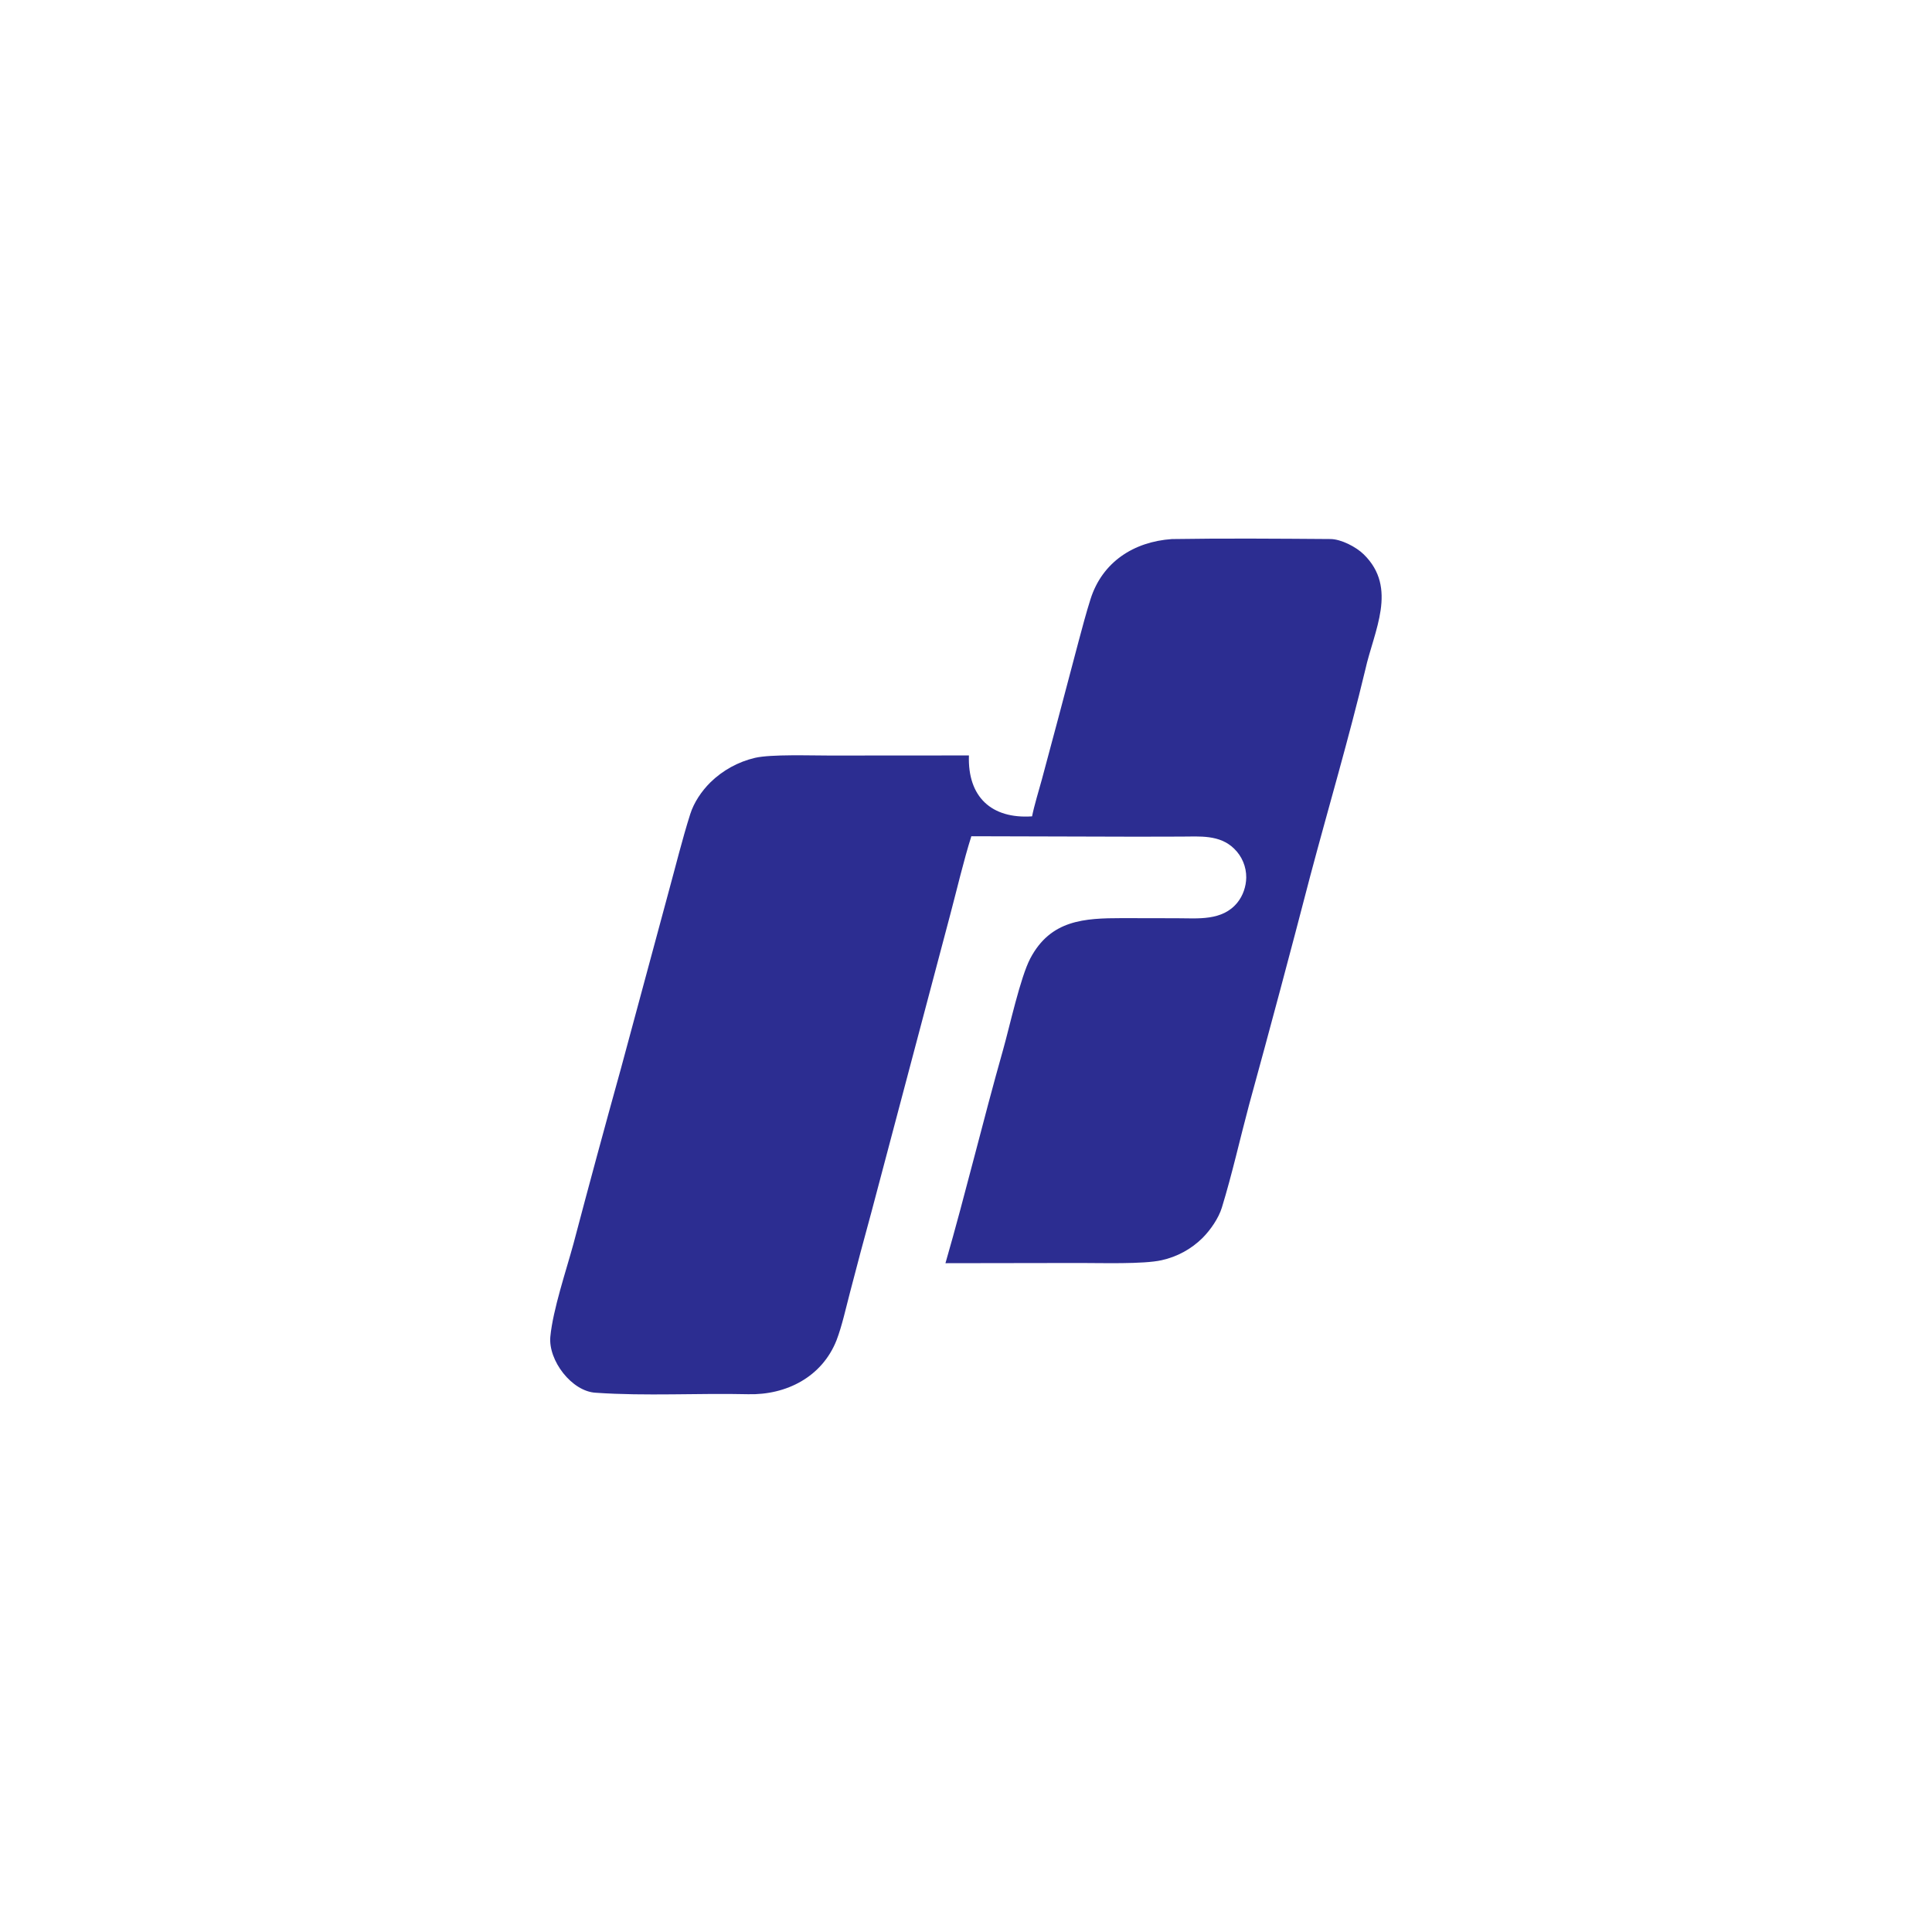
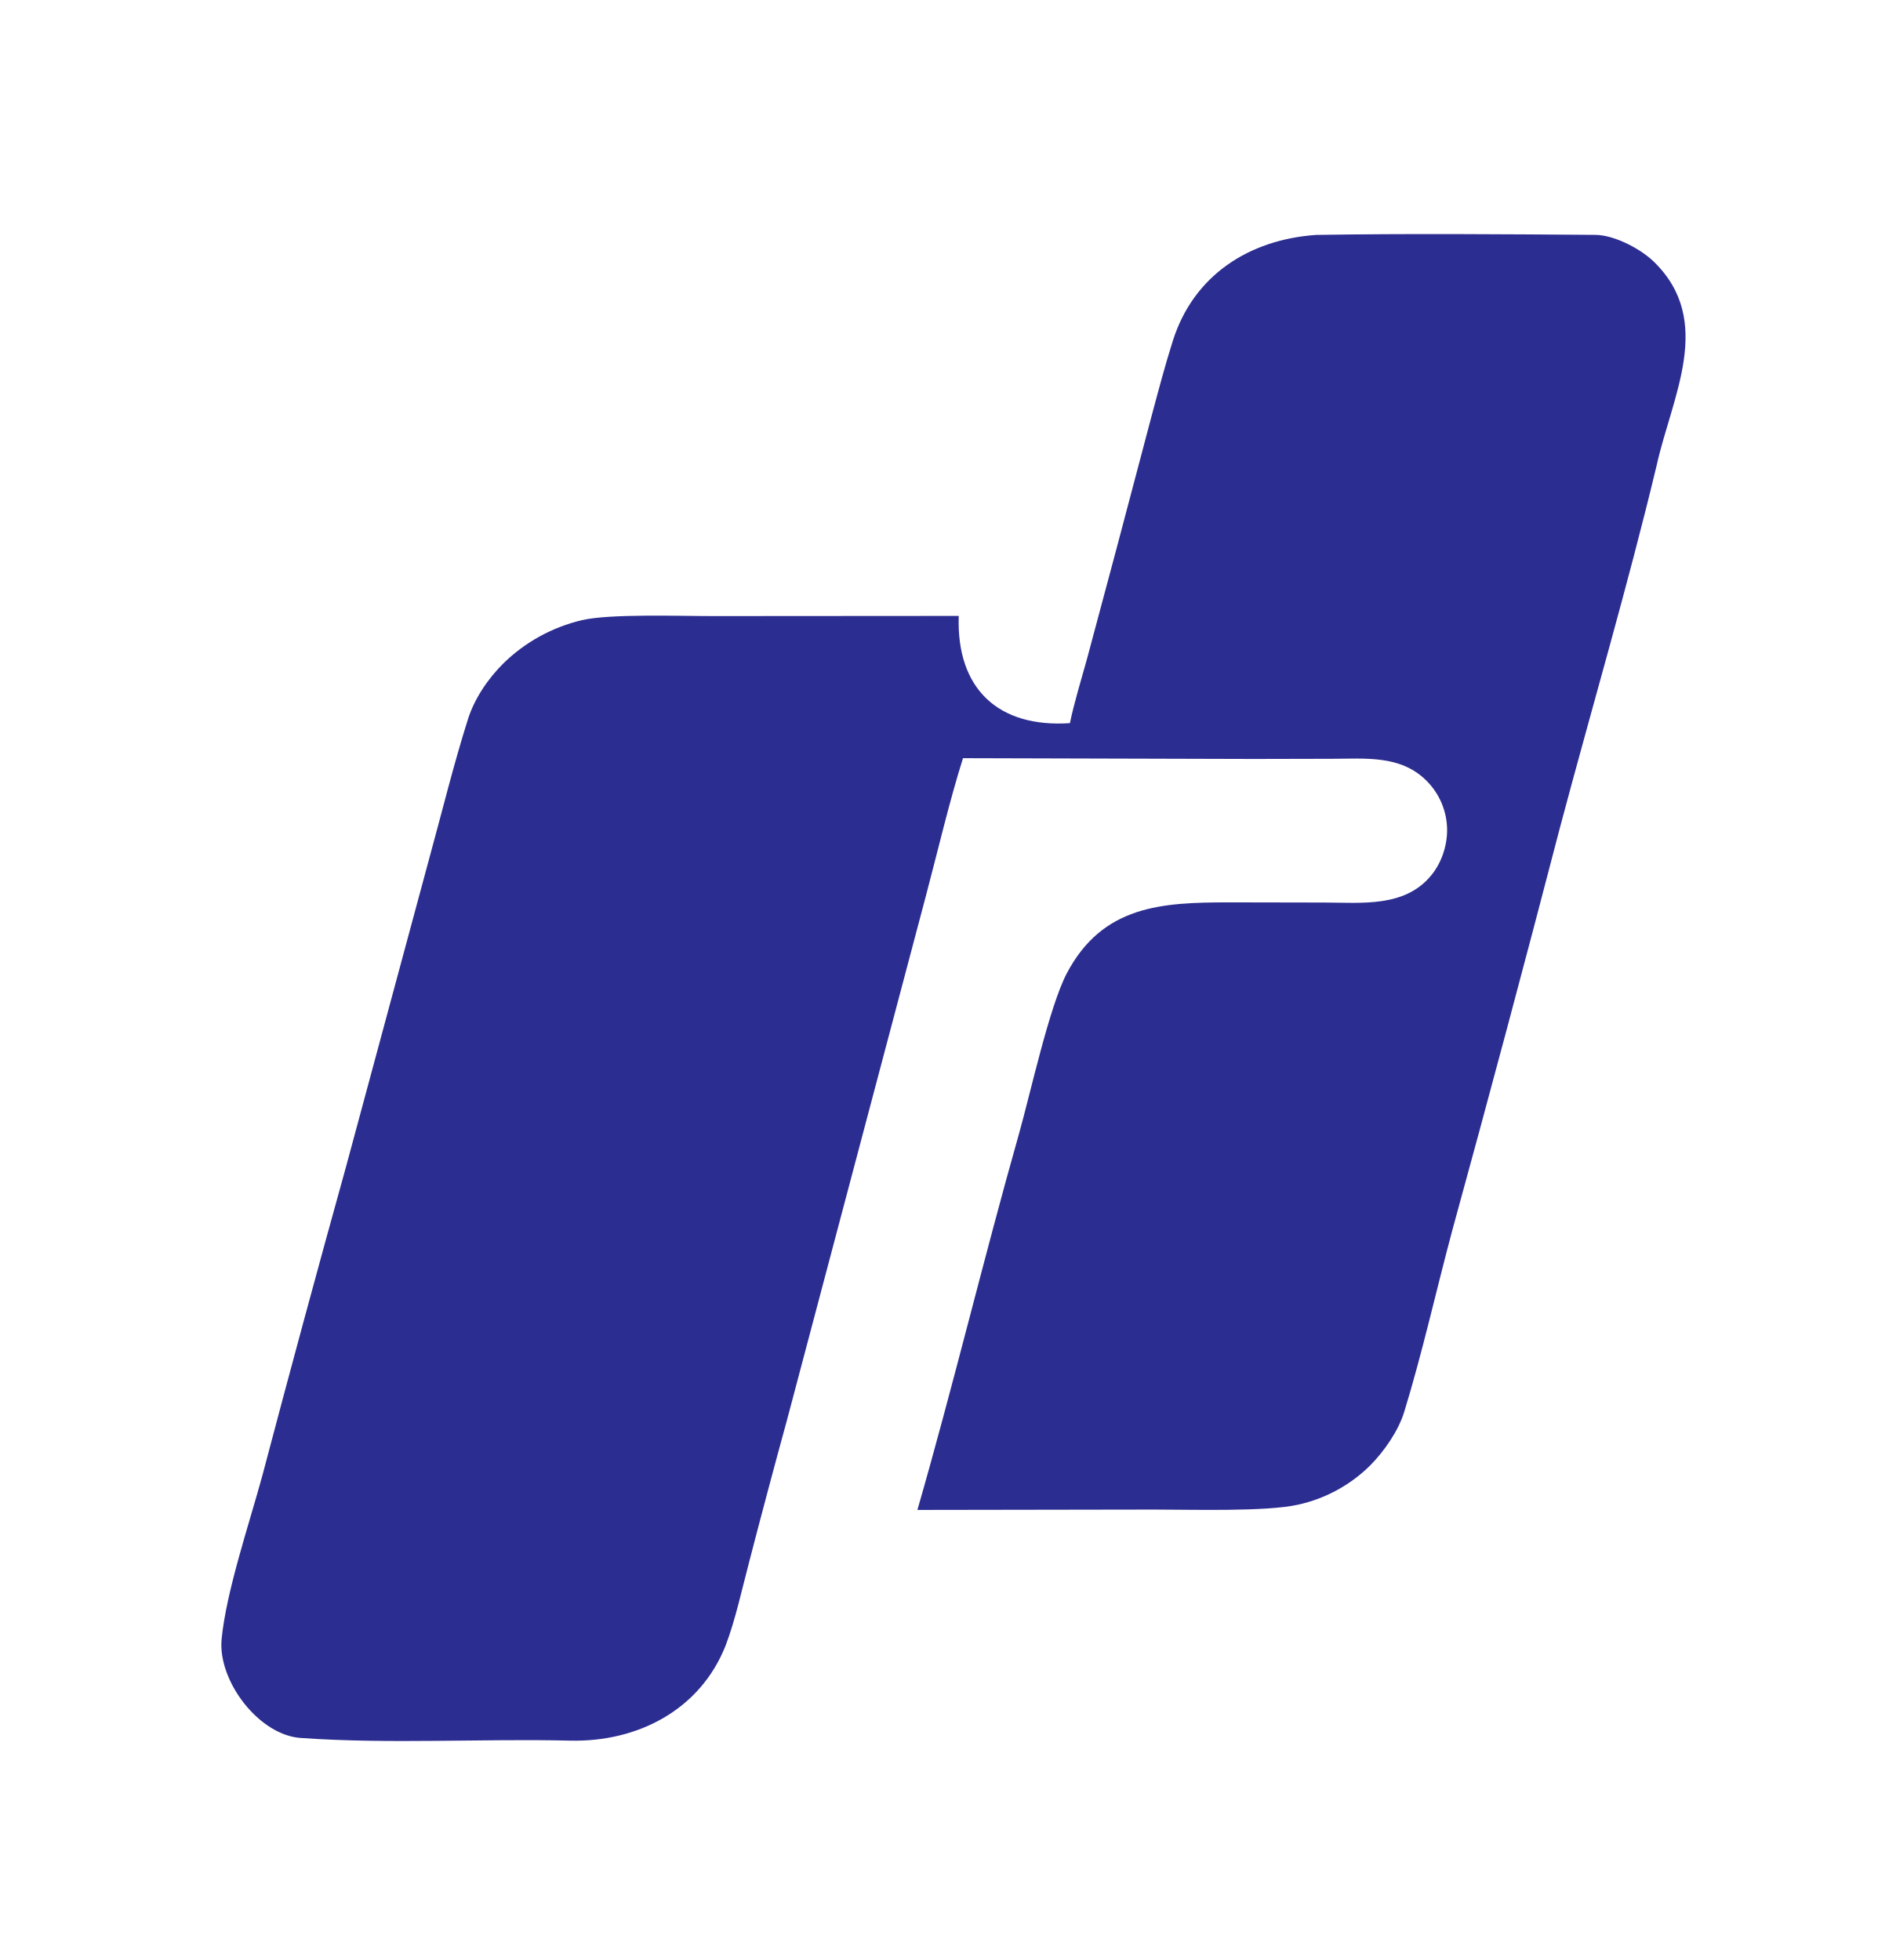
- <svg xmlns="http://www.w3.org/2000/svg" version="1.1" style="display: block;" viewBox="0 0 2048 2048" width="1024" height="1024" preserveAspectRatio="none">
+ <svg xmlns="http://www.w3.org/2000/svg" version="1.1" style="display: block;" viewBox="450 430 1130 1180" width="1130" height="1180">
  <path transform="translate(0,0)" fill="rgb(255,255,255)" d="M 0 0 L 2048 0 L 2048 2048 L 0 2048 L 0 0 z" />
  <path transform="translate(0,0)" fill="rgb(44,45,145)" d="M 1242.21 571.431 C 1297.88 570.538 1354.57 571.009 1410.29 571.399 C 1421.58 571.478 1437.41 579.628 1445.63 587.667 C 1482.1 623.331 1456.38 668.82 1447.25 709.996 C 1429.74 783.118 1408.38 855.383 1389.06 927.995 C 1367.95 1009.22 1346.28 1090.3 1324.05 1171.23 C 1314.43 1207.22 1306.2 1244.32 1295.24 1280.06 C 1291.74 1291.44 1283.18 1303.75 1274.83 1312.19 C 1262.87 1324.06 1247.78 1332.28 1231.33 1335.89 C 1212.06 1340.23 1166.49 1338.79 1144.82 1338.82 L 1002.22 1339.04 C 1023.75 1264.34 1042.13 1187.54 1063.33 1112.72 C 1070.26 1088.23 1081.63 1035.95 1092.16 1015.96 C 1113.74 974.991 1149.57 973.313 1189.29 973.262 L 1247.38 973.368 C 1269.88 973.413 1295.75 976.422 1311.66 956.804 C 1317.64 949.442 1320.93 939.67 1321.07 930.223 C 1321.16 918.706 1316.54 907.653 1308.26 899.64 C 1292.82 884.55 1271.78 886.78 1252.02 886.824 L 1204.32 886.927 L 1029.67 886.453 C 1021.65 911.692 1014.27 943.239 1007.36 969.251 L 923.712 1284.96 C 915.942 1313.31 908.369 1341.72 900.996 1370.18 C 896.751 1386.24 892.608 1405.46 886.765 1420.72 C 871.407 1459.57 833.645 1478.89 793.193 1477.93 C 739.879 1476.67 684.76 1480.08 631.727 1476.37 C 606.177 1475.21 580.928 1442.06 583.402 1416.75 C 586.213 1387.98 600.043 1347.33 607.943 1318.28 C 624.309 1256.28 641.074 1194.39 658.237 1132.6 L 708.74 945.47 C 716.25 918.138 723.131 889.935 731.682 862.973 C 735.631 850.522 743.698 838.651 752.969 829.414 C 766.09 816.559 782.48 807.54 800.363 803.337 C 817.303 799.42 859.828 800.923 879.123 800.901 L 1027.1 800.804 C 1025.6 844.793 1051.01 868.24 1094.03 865.365 C 1096.33 853.853 1101.18 838.051 1104.37 826.425 L 1121.84 761.169 L 1143.35 679.84 C 1147.4 664.775 1151.27 649.976 1156 635.087 C 1168.49 595.717 1201.86 574.241 1242.21 571.431 z" />
</svg>
